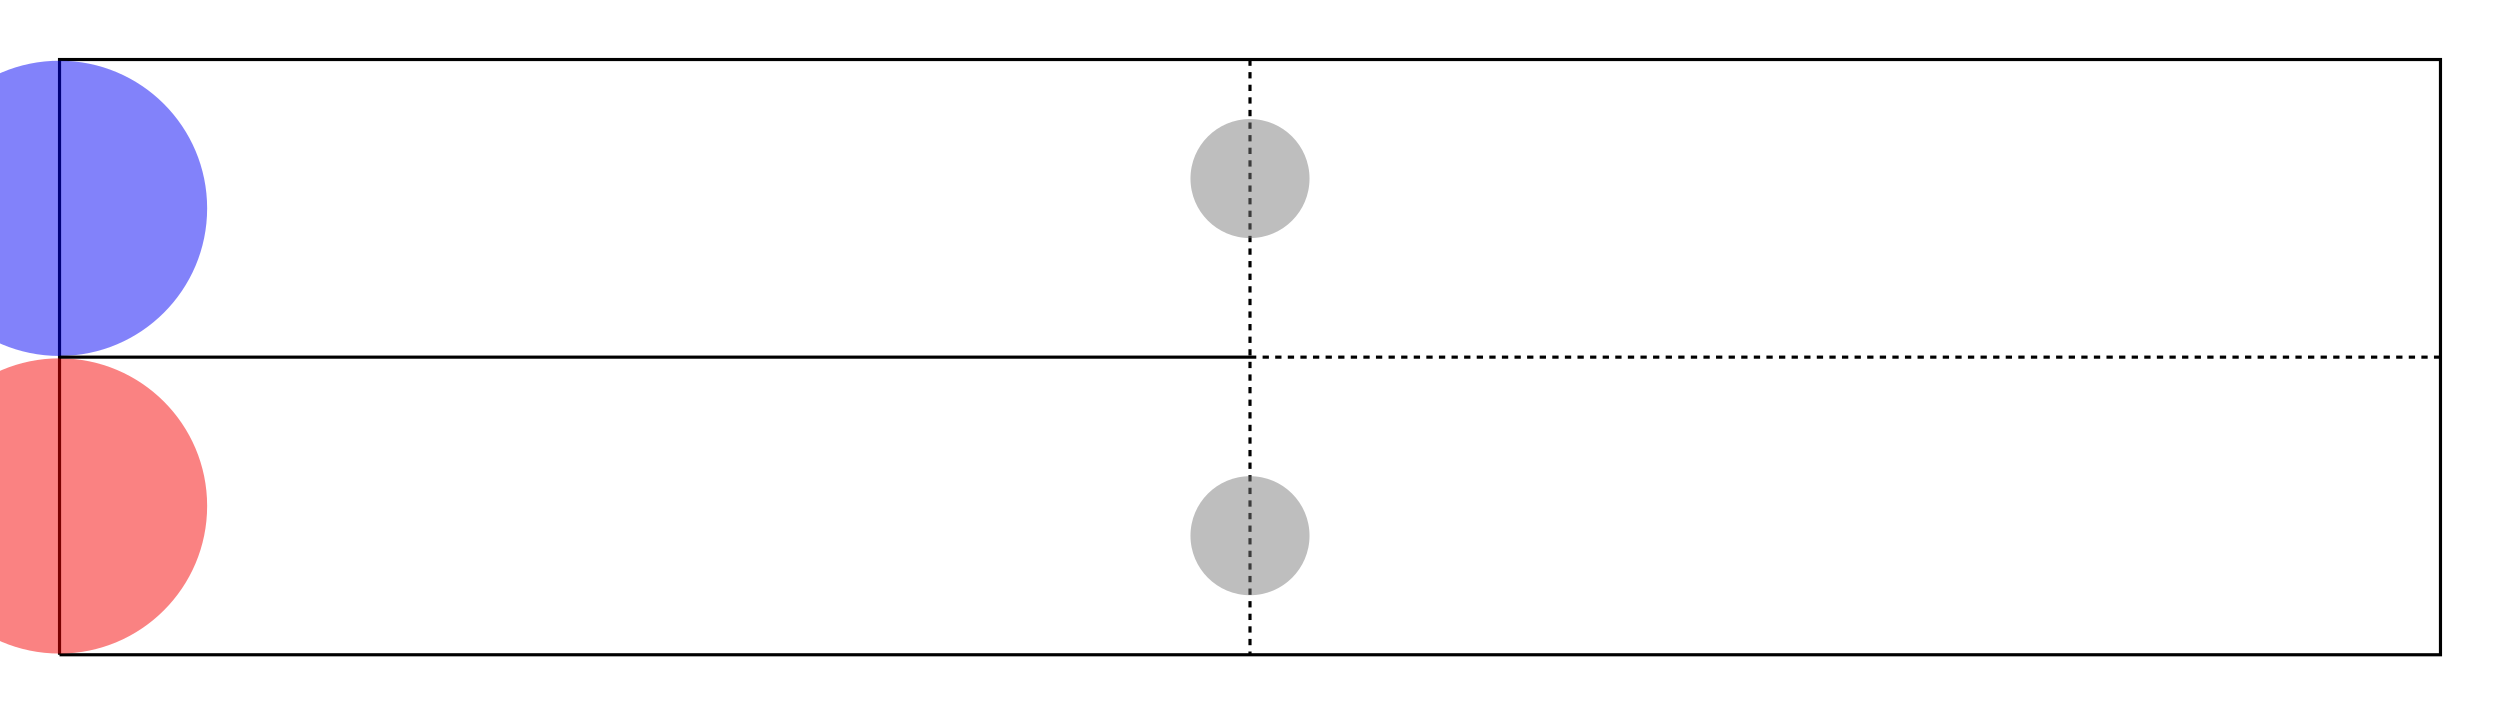
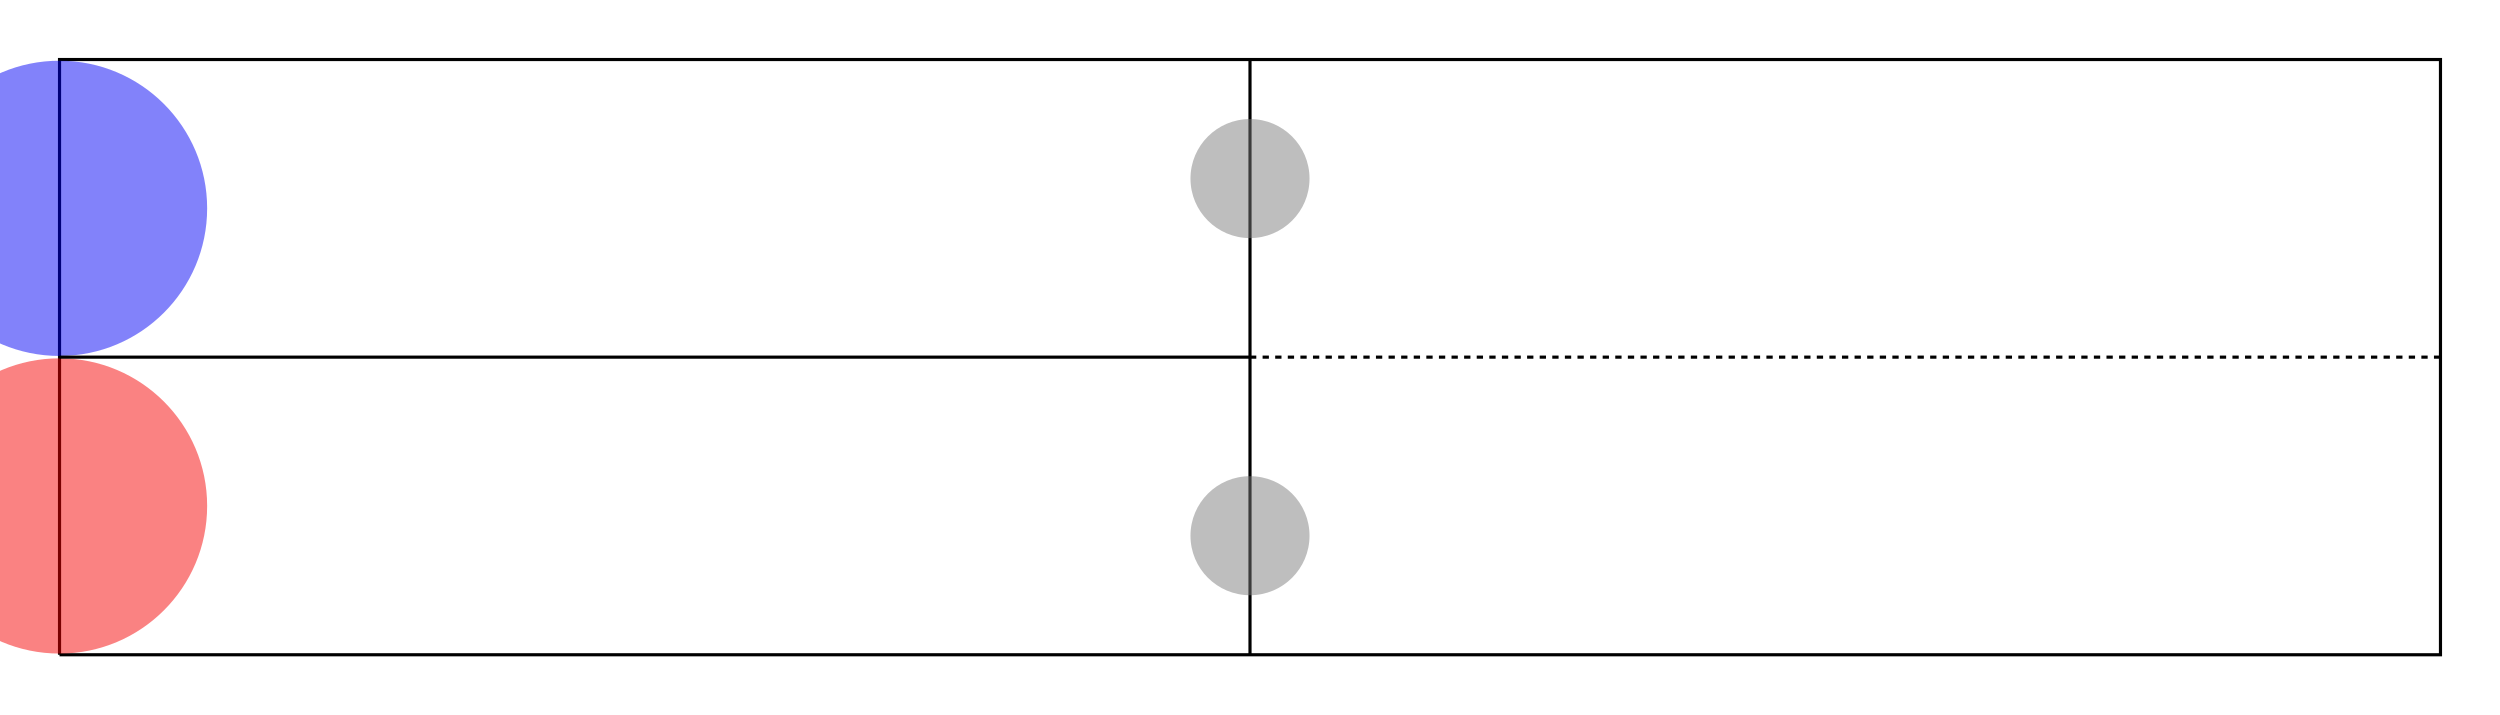
<svg xmlns="http://www.w3.org/2000/svg" width="210mm" height="60mm" viewBox="0 0 210 60" version="1.1" id="svg5">
  <defs id="defs2" />
  <g id="layer1">
    <path id="boundary" style="fill:none;fill-rule:evenodd;stroke:#000000;stroke-width:0.265;stroke-linecap:butt;stroke-linejoin:miter;stroke-miterlimit:4;stroke-dasharray:none;stroke-opacity:1" d="M 5,55 H 105 205 V 30 5 H 105 5 v 25 25" />
    <circle style="fill:#f40000;fill-opacity:0.491;stroke:none;stroke-width:0.472;stop-color:#000000" id="source" cx="5" cy="42.5" r="12.4" />
    <circle style="fill:#0001f4;fill-opacity:0.491;stroke:none;stroke-width:0.472;stop-color:#000000" id="drain" cx="5" cy="17.5" r="12.4" />
-     <path style="fill:none;fill-rule:evenodd;stroke:#000000;stroke-width:0.265;stroke-linecap:butt;stroke-linejoin:miter;stroke-opacity:1;stroke-miterlimit:4;stroke-dasharray:0.529,0.529;stroke-dashoffset:0" d="M 105,5 V 30 55" id="lead-passthrough" />
+     <path style="fill:none;fill-rule:evenodd;stroke:#000000;stroke-width:0.265;stroke-linecap:butt;stroke-linejoin:miter;stroke-opacity:1;stroke-miterlimit:4;stroke-dasharray:none;stroke-dashoffset:0" d="M 105,5 V 30 55" id="lead-passthrough" />
    <path style="fill:none;fill-rule:evenodd;stroke:#000000;stroke-width:0.265;stroke-linecap:butt;stroke-linejoin:miter;stroke-opacity:1;stroke-miterlimit:4;stroke-dasharray:0.529,0.529;stroke-dashoffset:0" d="M 105,30 H 205" id="internal-passthrough" />
    <path style="fill:none;fill-rule:evenodd;stroke:#000000;stroke-width:0.265px;stroke-linecap:butt;stroke-linejoin:miter;stroke-opacity:1" d="M 5,30 H 105" id="lead_divider" />
    <circle style="fill:#7a7a7a;fill-opacity:0.491;stroke:none;stroke-width:0.472;stop-color:#000000" id="aperture2" cx="105" cy="45" r="5" />
    <circle style="fill:#7a7a7a;fill-opacity:0.491;stroke:none;stroke-width:0.472;stop-color:#000000" id="aperture1" cx="105" cy="15" r="5" />
  </g>
</svg>
